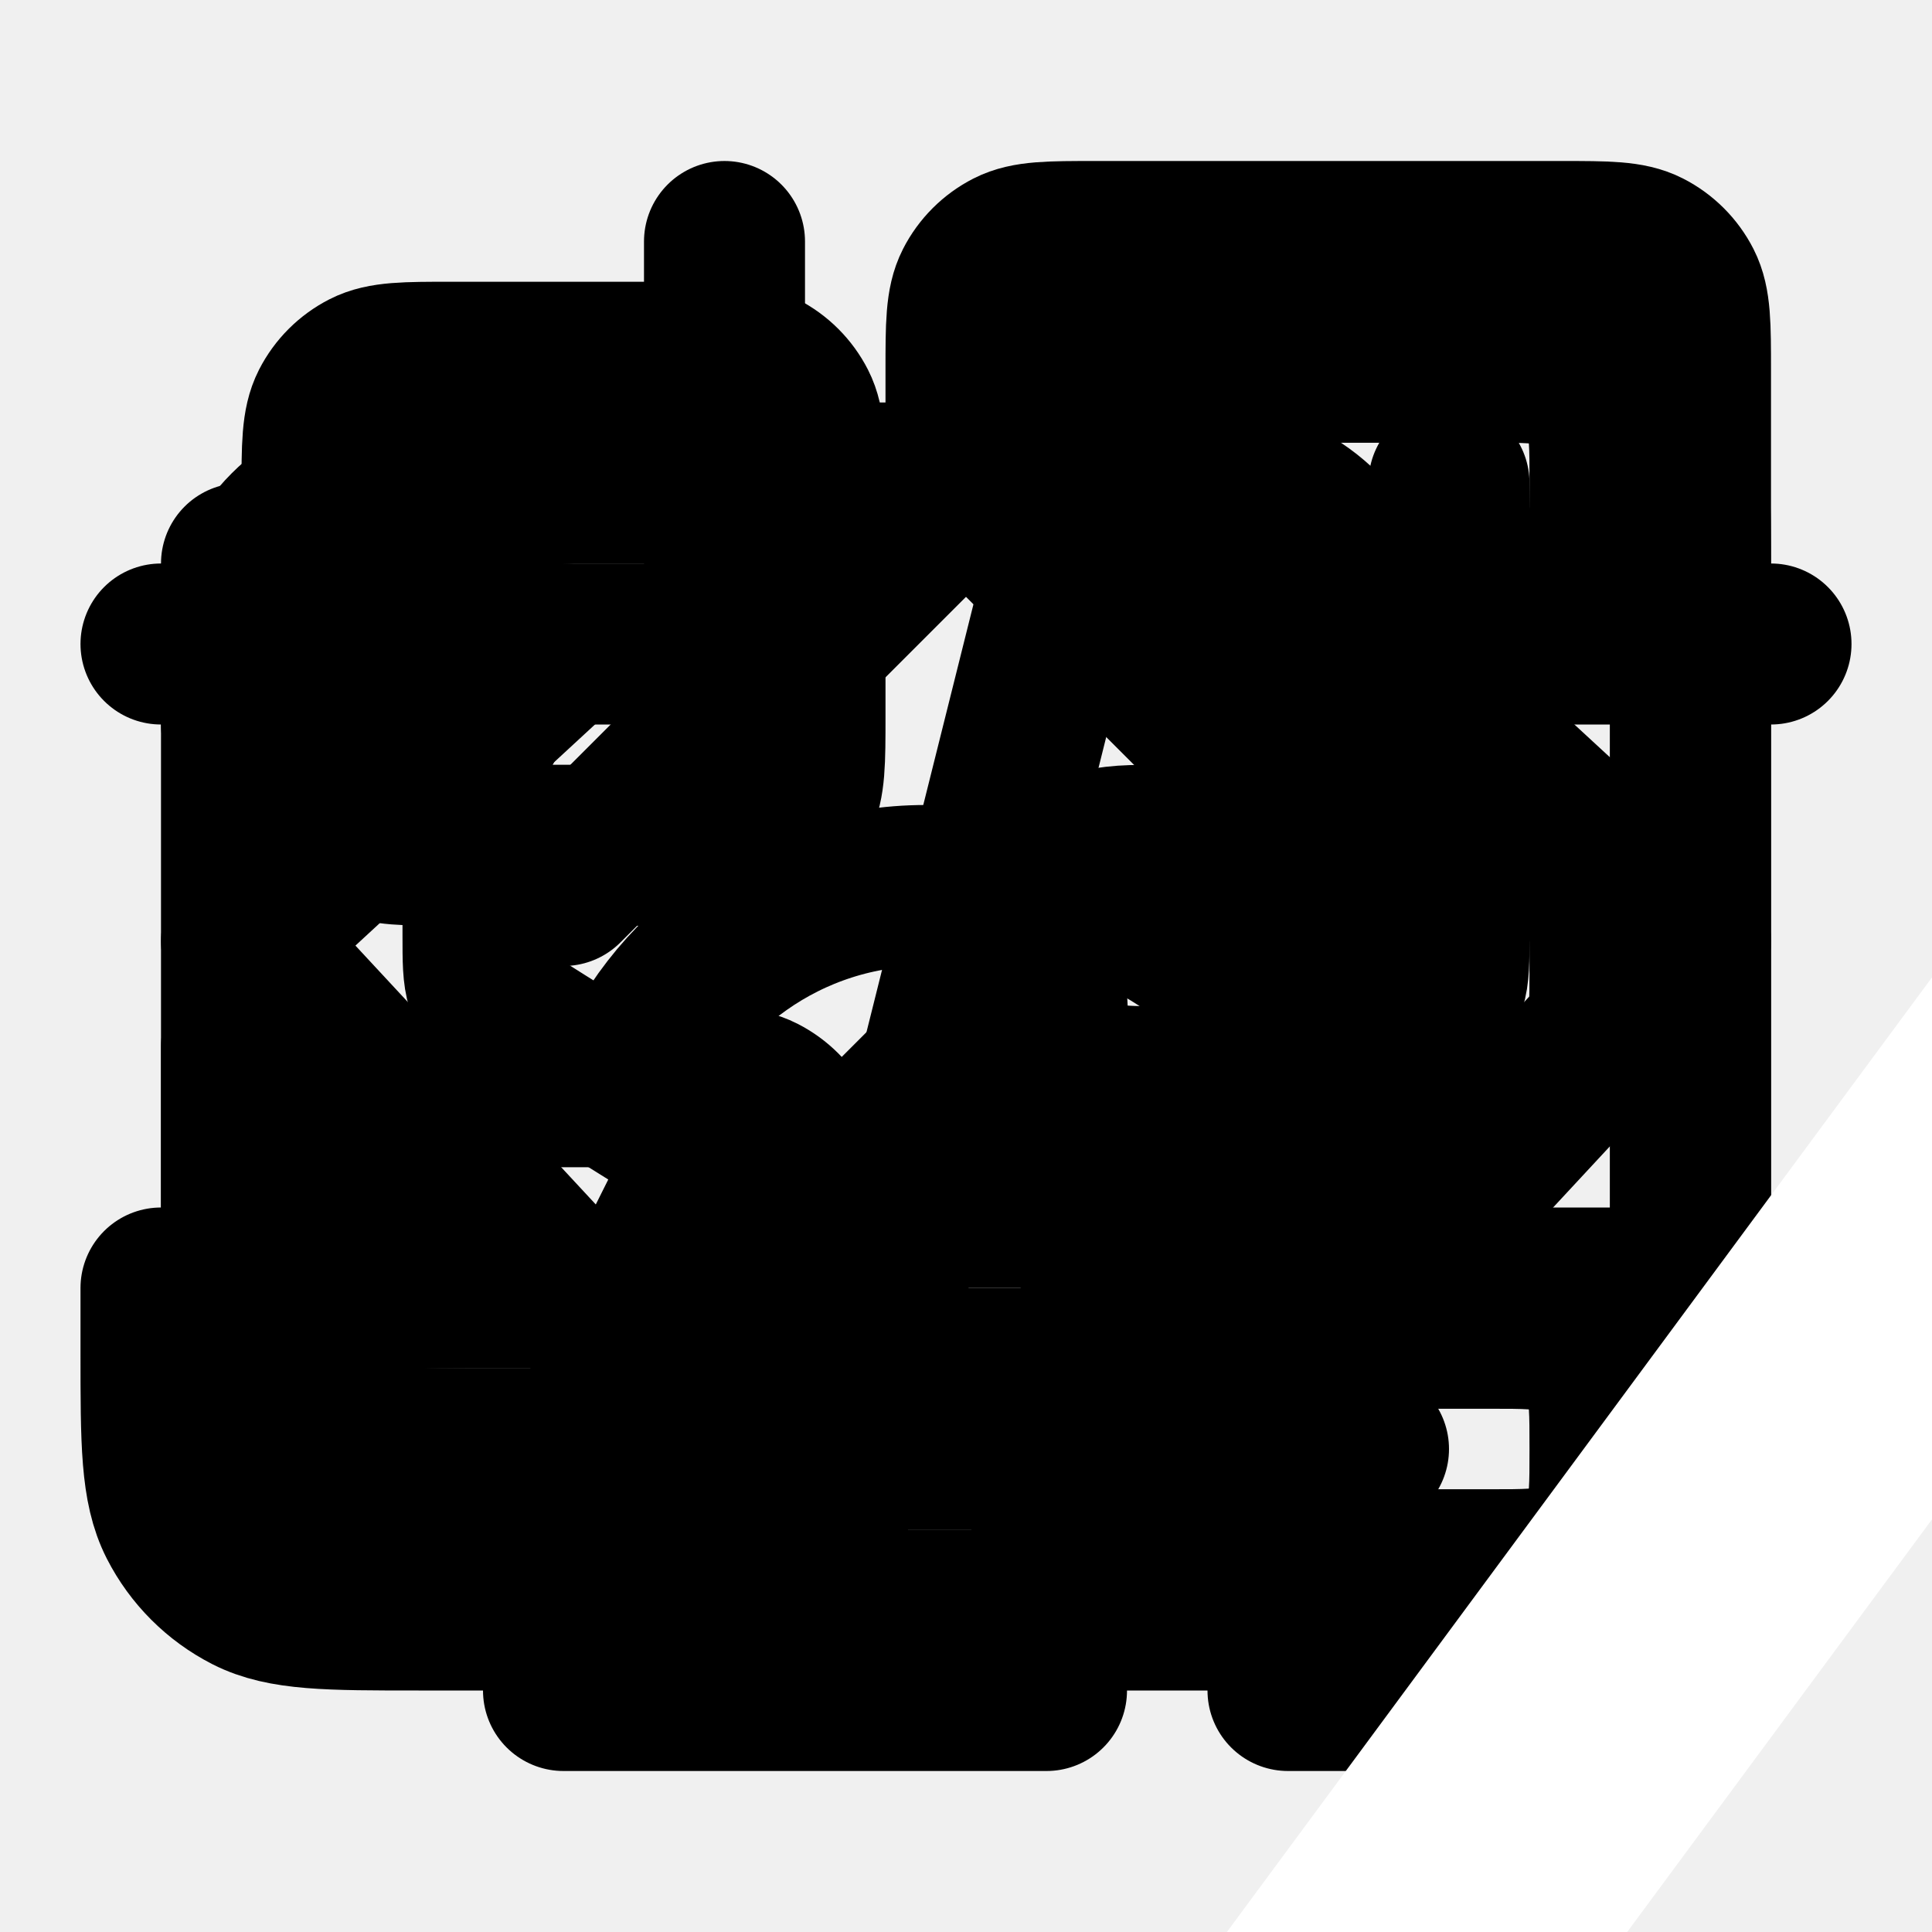
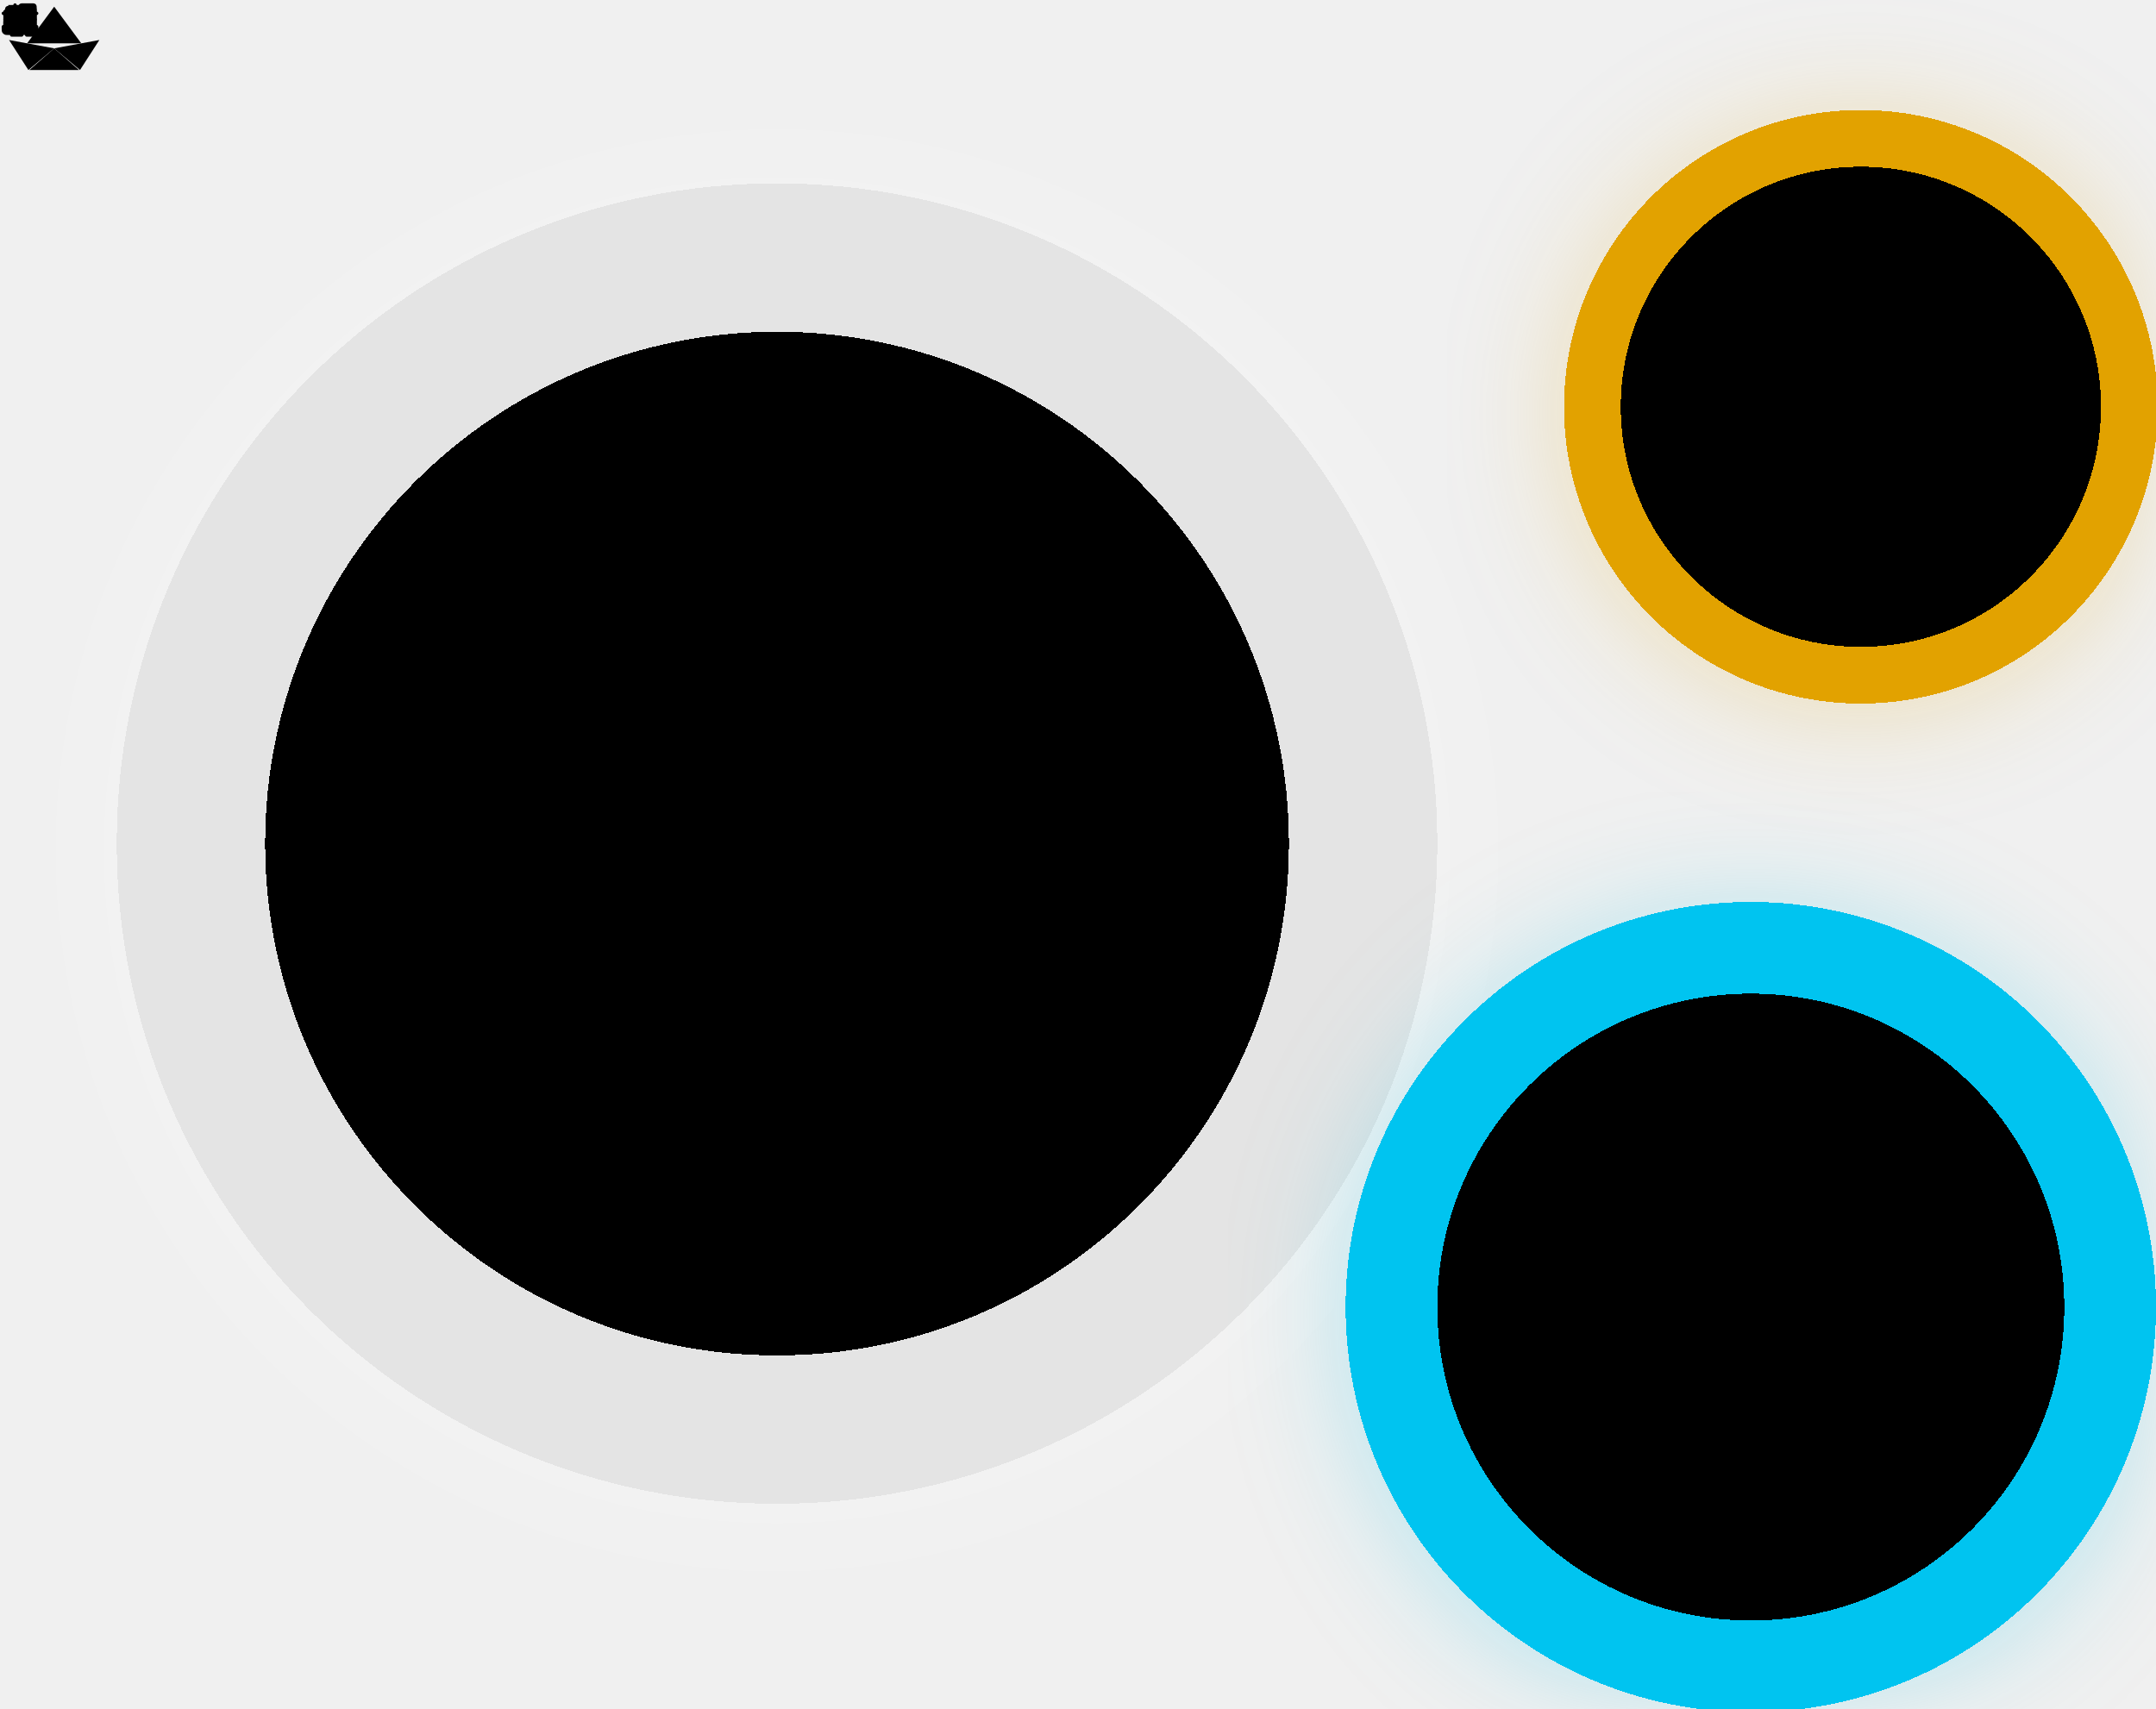
- <svg xmlns="http://www.w3.org/2000/svg" width="50px" height="50px" viewBox="0 0 24 24" fill="none">
+ <svg xmlns="http://www.w3.org/2000/svg">
  <g id="chart">
    <path d="M4 6.1C4 5.54 4 5.26 4.109 5.046C4.205 4.858 4.358 4.705 4.546 4.609C4.76 4.5 5.04 4.5 5.6 4.5H8.4C8.96 4.5 9.24 4.5 9.454 4.609C9.642 4.705 9.795 4.858 9.891 5.046C10 5.26 10 5.54 10 6.1V8.9C10 9.46 10 9.74 9.891 9.954C9.795 10.142 9.642 10.295 9.454 10.391C9.24 10.5 8.96 10.5 8.4 10.5H5.6C5.04 10.5 4.76 10.5 4.546 10.391C4.358 10.295 4.205 10.142 4.109 9.954C4 9.74 4 9.46 4 8.9V6.1Z" stroke="#000000" stroke-width="2" stroke-linecap="round" stroke-linejoin="round" />
    <path d="M13 6C13 5.534 13 5.301 13.076 5.117C13.178 4.872 13.372 4.678 13.617 4.576C13.801 4.5 14.034 4.5 14.5 4.5H18.5C18.966 4.5 19.199 4.5 19.383 4.576C19.628 4.678 19.822 4.872 19.924 5.117C20 5.301 20 5.534 20 6C20 6.466 20 6.699 19.924 6.883C19.822 7.128 19.628 7.322 19.383 7.424C19.199 7.5 18.966 7.5 18.5 7.5H14.5C14.034 7.5 13.801 7.5 13.617 7.424C13.372 7.322 13.178 7.128 13.076 6.883C13 6.699 13 6.466 13 6Z" stroke="#000000" stroke-width="2" stroke-linecap="round" stroke-linejoin="round" />
    <path d="M13 12C13 11.534 13 11.301 13.076 11.117C13.178 10.872 13.372 10.678 13.617 10.576C13.801 10.5 14.034 10.5 14.5 10.5H18.5C18.966 10.5 19.199 10.5 19.383 10.576C19.628 10.678 19.822 10.872 19.924 11.117C20 11.301 20 11.534 20 12C20 12.466 20 12.699 19.924 12.883C19.822 13.128 19.628 13.322 19.383 13.424C19.199 13.5 18.966 13.5 18.5 13.5H14.5C14.034 13.5 13.801 13.5 13.617 13.424C13.372 13.322 13.178 13.128 13.076 12.883C13 12.699 13 12.466 13 12Z" stroke="#000000" stroke-width="2" stroke-linecap="round" stroke-linejoin="round" />
    <path d="M13 18C13 17.534 13 17.301 13.076 17.117C13.178 16.872 13.372 16.678 13.617 16.576C13.801 16.5 14.034 16.5 14.5 16.5H18.5C18.966 16.5 19.199 16.5 19.383 16.576C19.628 16.678 19.822 16.872 19.924 17.117C20 17.301 20 17.534 20 18C20 18.466 20 18.699 19.924 18.883C19.822 19.128 19.628 19.322 19.383 19.424C19.199 19.5 18.966 19.5 18.5 19.5H14.5C14.034 19.5 13.801 19.5 13.617 19.424C13.372 19.322 13.178 19.128 13.076 18.883C13 18.699 13 18.466 13 18Z" stroke="#000000" stroke-width="2" stroke-linecap="round" stroke-linejoin="round" />
    <path d="M4 15.1C4 14.54 4 14.26 4.109 14.046C4.205 13.858 4.358 13.705 4.546 13.609C4.76 13.5 5.04 13.5 5.6 13.5H8.4C8.96 13.5 9.24 13.5 9.454 13.609C9.642 13.705 9.795 13.858 9.891 14.046C10 14.26 10 14.54 10 15.1V17.9C10 18.46 10 18.74 9.891 18.954C9.795 19.142 9.642 19.295 9.454 19.391C9.24 19.5 8.96 19.5 8.4 19.5H5.6C5.04 19.5 4.76 19.5 4.546 19.391C4.358 19.295 4.205 19.142 4.109 18.954C4 18.74 4 18.46 4 17.9V15.1Z" stroke="#000000" stroke-width="2" stroke-linecap="round" stroke-linejoin="round" />
  </g>
  <path id="chevron" d="M17 18L12 13L7 18M17 11L12 6L7 11" stroke="#000000" stroke-width="2" stroke-linecap="round" stroke-linejoin="round" />
  <path id="code" d="M7 8L3 11.692L7 16M17 8L21 11.692L17 16M14 4L10 20" stroke="#000000" stroke-width="2" stroke-linecap="round" stroke-linejoin="round" />
  <path id="desktop" d="M16 21H19.4C19.96 21 20.24 21 20.454 20.891C20.642 20.795 20.795 20.642 20.891 20.454C21 20.24 21 19.96 21 19.4V4.6C21 4.04 21 3.76 20.891 3.546C20.795 3.358 20.642 3.205 20.454 3.109C20.24 3 19.96 3 19.4 3H13.6C13.04 3 12.76 3 12.546 3.109C12.358 3.205 12.205 3.358 12.109 3.546C12 3.76 12 4.04 12 4.6V6M10 18V21M7 21H13M6.2 18H13.8C14.92 18 15.48 18 15.908 17.782C16.284 17.59 16.59 17.284 16.782 16.908C17 16.48 17 15.92 17 14.8V9.2C17 8.08 17 7.52 16.782 7.092C16.59 6.716 16.284 6.41 15.908 6.218C15.48 6 14.92 6 13.8 6H6.2C5.08 6 4.52 6 4.092 6.218C3.716 6.41 3.41 6.716 3.218 7.092C3 7.52 3 8.08 3 9.2V14.8C3 15.92 3 16.48 3.218 16.908C3.41 17.284 3.716 17.59 4.092 17.782C4.52 18 5.08 18 6.2 18Z" stroke="#000000" stroke-width="2" stroke-linecap="round" />
  <path id="drone" d="M6 11V11.613C6 11.937 6 12.099 6.046 12.245C6.086 12.374 6.153 12.494 6.241 12.597C6.34 12.713 6.478 12.798 6.752 12.97L7.753 13.596M18 11V11.613C18 11.937 18 12.099 17.954 12.245C17.914 12.374 17.847 12.494 17.759 12.597C17.66 12.713 17.523 12.798 17.248 12.97L16.247 13.596M7.753 13.596C8.322 12.079 9.785 11 11.5 11H12.5C14.215 11 15.678 12.079 16.247 13.596M7.753 13.596L8.857 14.286M16.247 13.596L15.143 14.286M8 18V16.236C8 16.081 8.036 15.928 8.106 15.789L8.857 14.286M16 18V16.236C16 16.081 15.964 15.928 15.894 15.789L15.143 14.286M15.143 14.286L14.389 14.757C14.244 14.847 14.172 14.893 14.094 14.925C14.025 14.953 13.954 14.974 13.88 14.986C13.797 15 13.712 15 13.541 15H10.459C10.288 15 10.203 15 10.12 14.986C10.046 14.974 9.975 14.953 9.906 14.925C9.828 14.893 9.756 14.847 9.611 14.757L8.857 14.286M2 8H10M14 8H22M6 8V6M18 8V6" stroke="#000000" stroke-width="2" stroke-linecap="round" stroke-linejoin="round" />
  <path id="laptop" d="M9 3V9M6 5V9M3 7V9M21 16V7.2C21 6.08 21 5.52 20.782 5.092C20.59 4.716 20.284 4.41 19.908 4.218C19.48 4 18.92 4 17.8 4H13M3 16V13M22 16V16.8C22 17.92 22 18.48 21.782 18.908C21.59 19.284 21.284 19.59 20.908 19.782C20.48 20 19.92 20 18.8 20H5.2C4.08 20 3.52 20 3.092 19.782C2.716 19.59 2.41 19.284 2.218 18.908C2 18.48 2 17.92 2 16.8V16H8.337C8.582 16 8.704 16 8.819 16.028C8.921 16.052 9.019 16.093 9.108 16.147C9.209 16.209 9.296 16.296 9.469 16.469L9.531 16.531C9.704 16.704 9.791 16.791 9.892 16.853C9.981 16.907 10.079 16.948 10.181 16.972C10.296 17 10.418 17 10.663 17H13.337C13.582 17 13.704 17 13.819 16.972C13.921 16.948 14.019 16.907 14.108 16.853C14.209 16.791 14.296 16.704 14.469 16.531L14.531 16.469C14.704 16.296 14.791 16.209 14.892 16.147C14.981 16.093 15.079 16.052 15.181 16.028C15.296 16 15.418 16 15.663 16H22Z" stroke="#000000" stroke-width="2" stroke-linecap="round" stroke-linejoin="round" />
  <path id="presentation" d="M5 3V16H19V3M3 16H21M11.5 20C11.224 20 11 20.224 11 20.5C11 20.776 11.224 21 11.5 21C11.776 21 12 20.776 12 20.5C12 20.224 11.776 20 11.5 20ZM11.5 20V16M8 11V8L12 11L16 7M16 7H13M16 7V10M11.5 20.5H11.51M3 3H21" stroke-width="2" stroke-linecap="round" stroke-linejoin="round" />
  <g id="logo">
-     <path d="M5.417 24L17.023 42L32.5 29L5.417 24Z" stroke="#white" stroke-width="4" stroke-linecap="round" stroke-linejoin="round" />
-     <path d="M59.583 24L47.977 42L32.5 29L59.583 24Z" stroke="#white" stroke-width="4" stroke-linecap="round" stroke-linejoin="round" />
-     <path d="M17.604 42H47.396L32.5 29L17.604 42Z" stroke="#white" stroke-width="4" stroke-linecap="round" stroke-linejoin="round" />
-     <path d="M16.25 26L32.5 4L48.75 26" stroke="white" stroke-width="4" stroke-linejoin="round" />
+     <path d="M5.417 24L17.023 42L32.5 29L5.417 24Z" stroke-width="4" stroke-linecap="round" stroke-linejoin="round" />
+     <path d="M59.583 24L47.977 42L32.5 29L59.583 24Z" stroke-width="4" stroke-linecap="round" stroke-linejoin="round" />
+     <path d="M17.604 42H47.396L32.5 29L17.604 42Z" stroke-width="4" stroke-linecap="round" stroke-linejoin="round" />
+     <path d="M16.25 26L32.5 4L48.75 26" stroke-width="4" stroke-linejoin="round" />
  </g>
  <g id="ellips">
    <g filter="url(#filter0_d_4_6679)">
      <circle cx="466" cy="506" r="351.5" stroke="#E4E4E4" stroke-width="89" shape-rendering="crispEdges" />
    </g>
    <g filter="url(#filter1_d_4_6679)">
      <circle cx="1050" cy="784" r="215.5" stroke="#00C4F0" stroke-width="55" shape-rendering="crispEdges" />
    </g>
    <g filter="url(#filter2_d_4_6679)">
      <circle cx="1116" cy="244" r="161" stroke="#E2A200" stroke-width="34" shape-rendering="crispEdges" />
    </g>
    <defs>
-       <filter id="filter0_d_4_6679" x="0" y="44" width="932" height="932" filterUnits="userSpaceOnUse" color-interpolation-filters="sRGB">
+       <filter id="filter0_d_4_6679" x="0" y="44" filterUnits="userSpaceOnUse" color-interpolation-filters="sRGB">
        <feFlood flood-opacity="0" result="BackgroundImageFix" />
        <feColorMatrix in="SourceAlpha" type="matrix" values="0 0 0 0 0 0 0 0 0 0 0 0 0 0 0 0 0 0 127 0" result="hardAlpha" />
        <feOffset dy="4" />
        <feGaussianBlur stdDeviation="35" />
        <feComposite in2="hardAlpha" operator="out" />
        <feColorMatrix type="matrix" values="0 0 0 0 1 0 0 0 0 1 0 0 0 0 1 0 0 0 0.25 0" />
        <feBlend mode="normal" in2="BackgroundImageFix" result="effect1_dropShadow_4_6679" />
        <feBlend mode="normal" in="SourceGraphic" in2="effect1_dropShadow_4_6679" result="shape" />
      </filter>
-       <filter id="filter1_d_4_6679" x="737" y="475" width="626" height="626" filterUnits="userSpaceOnUse" color-interpolation-filters="sRGB">
+       <filter id="filter1_d_4_6679" x="737" y="475" filterUnits="userSpaceOnUse" color-interpolation-filters="sRGB">
        <feFlood flood-opacity="0" result="BackgroundImageFix" />
        <feColorMatrix in="SourceAlpha" type="matrix" values="0 0 0 0 0 0 0 0 0 0 0 0 0 0 0 0 0 0 127 0" result="hardAlpha" />
        <feOffset dy="4" />
        <feGaussianBlur stdDeviation="35" />
        <feComposite in2="hardAlpha" operator="out" />
        <feColorMatrix type="matrix" values="0 0 0 0 0 0 0 0 0 0.757 0 0 0 0 0.925 0 0 0 0.25 0" />
        <feBlend mode="normal" in2="BackgroundImageFix" result="effect1_dropShadow_4_6679" />
        <feBlend mode="normal" in="SourceGraphic" in2="effect1_dropShadow_4_6679" result="shape" />
      </filter>
-       <filter id="filter2_d_4_6679" x="868" y="0" width="496" height="496" filterUnits="userSpaceOnUse" color-interpolation-filters="sRGB">
+       <filter id="filter2_d_4_6679" x="868" y="0" filterUnits="userSpaceOnUse" color-interpolation-filters="sRGB">
        <feFlood flood-opacity="0" result="BackgroundImageFix" />
        <feColorMatrix in="SourceAlpha" type="matrix" values="0 0 0 0 0 0 0 0 0 0 0 0 0 0 0 0 0 0 127 0" result="hardAlpha" />
        <feOffset dy="4" />
        <feGaussianBlur stdDeviation="35" />
        <feComposite in2="hardAlpha" operator="out" />
        <feColorMatrix type="matrix" values="0 0 0 0 0.886 0 0 0 0 0.635 0 0 0 0 0 0 0 0 0.25 0" />
        <feBlend mode="normal" in2="BackgroundImageFix" result="effect1_dropShadow_4_6679" />
        <feBlend mode="normal" in="SourceGraphic" in2="effect1_dropShadow_4_6679" result="shape" />
      </filter>
    </defs>
  </g>
</svg>
